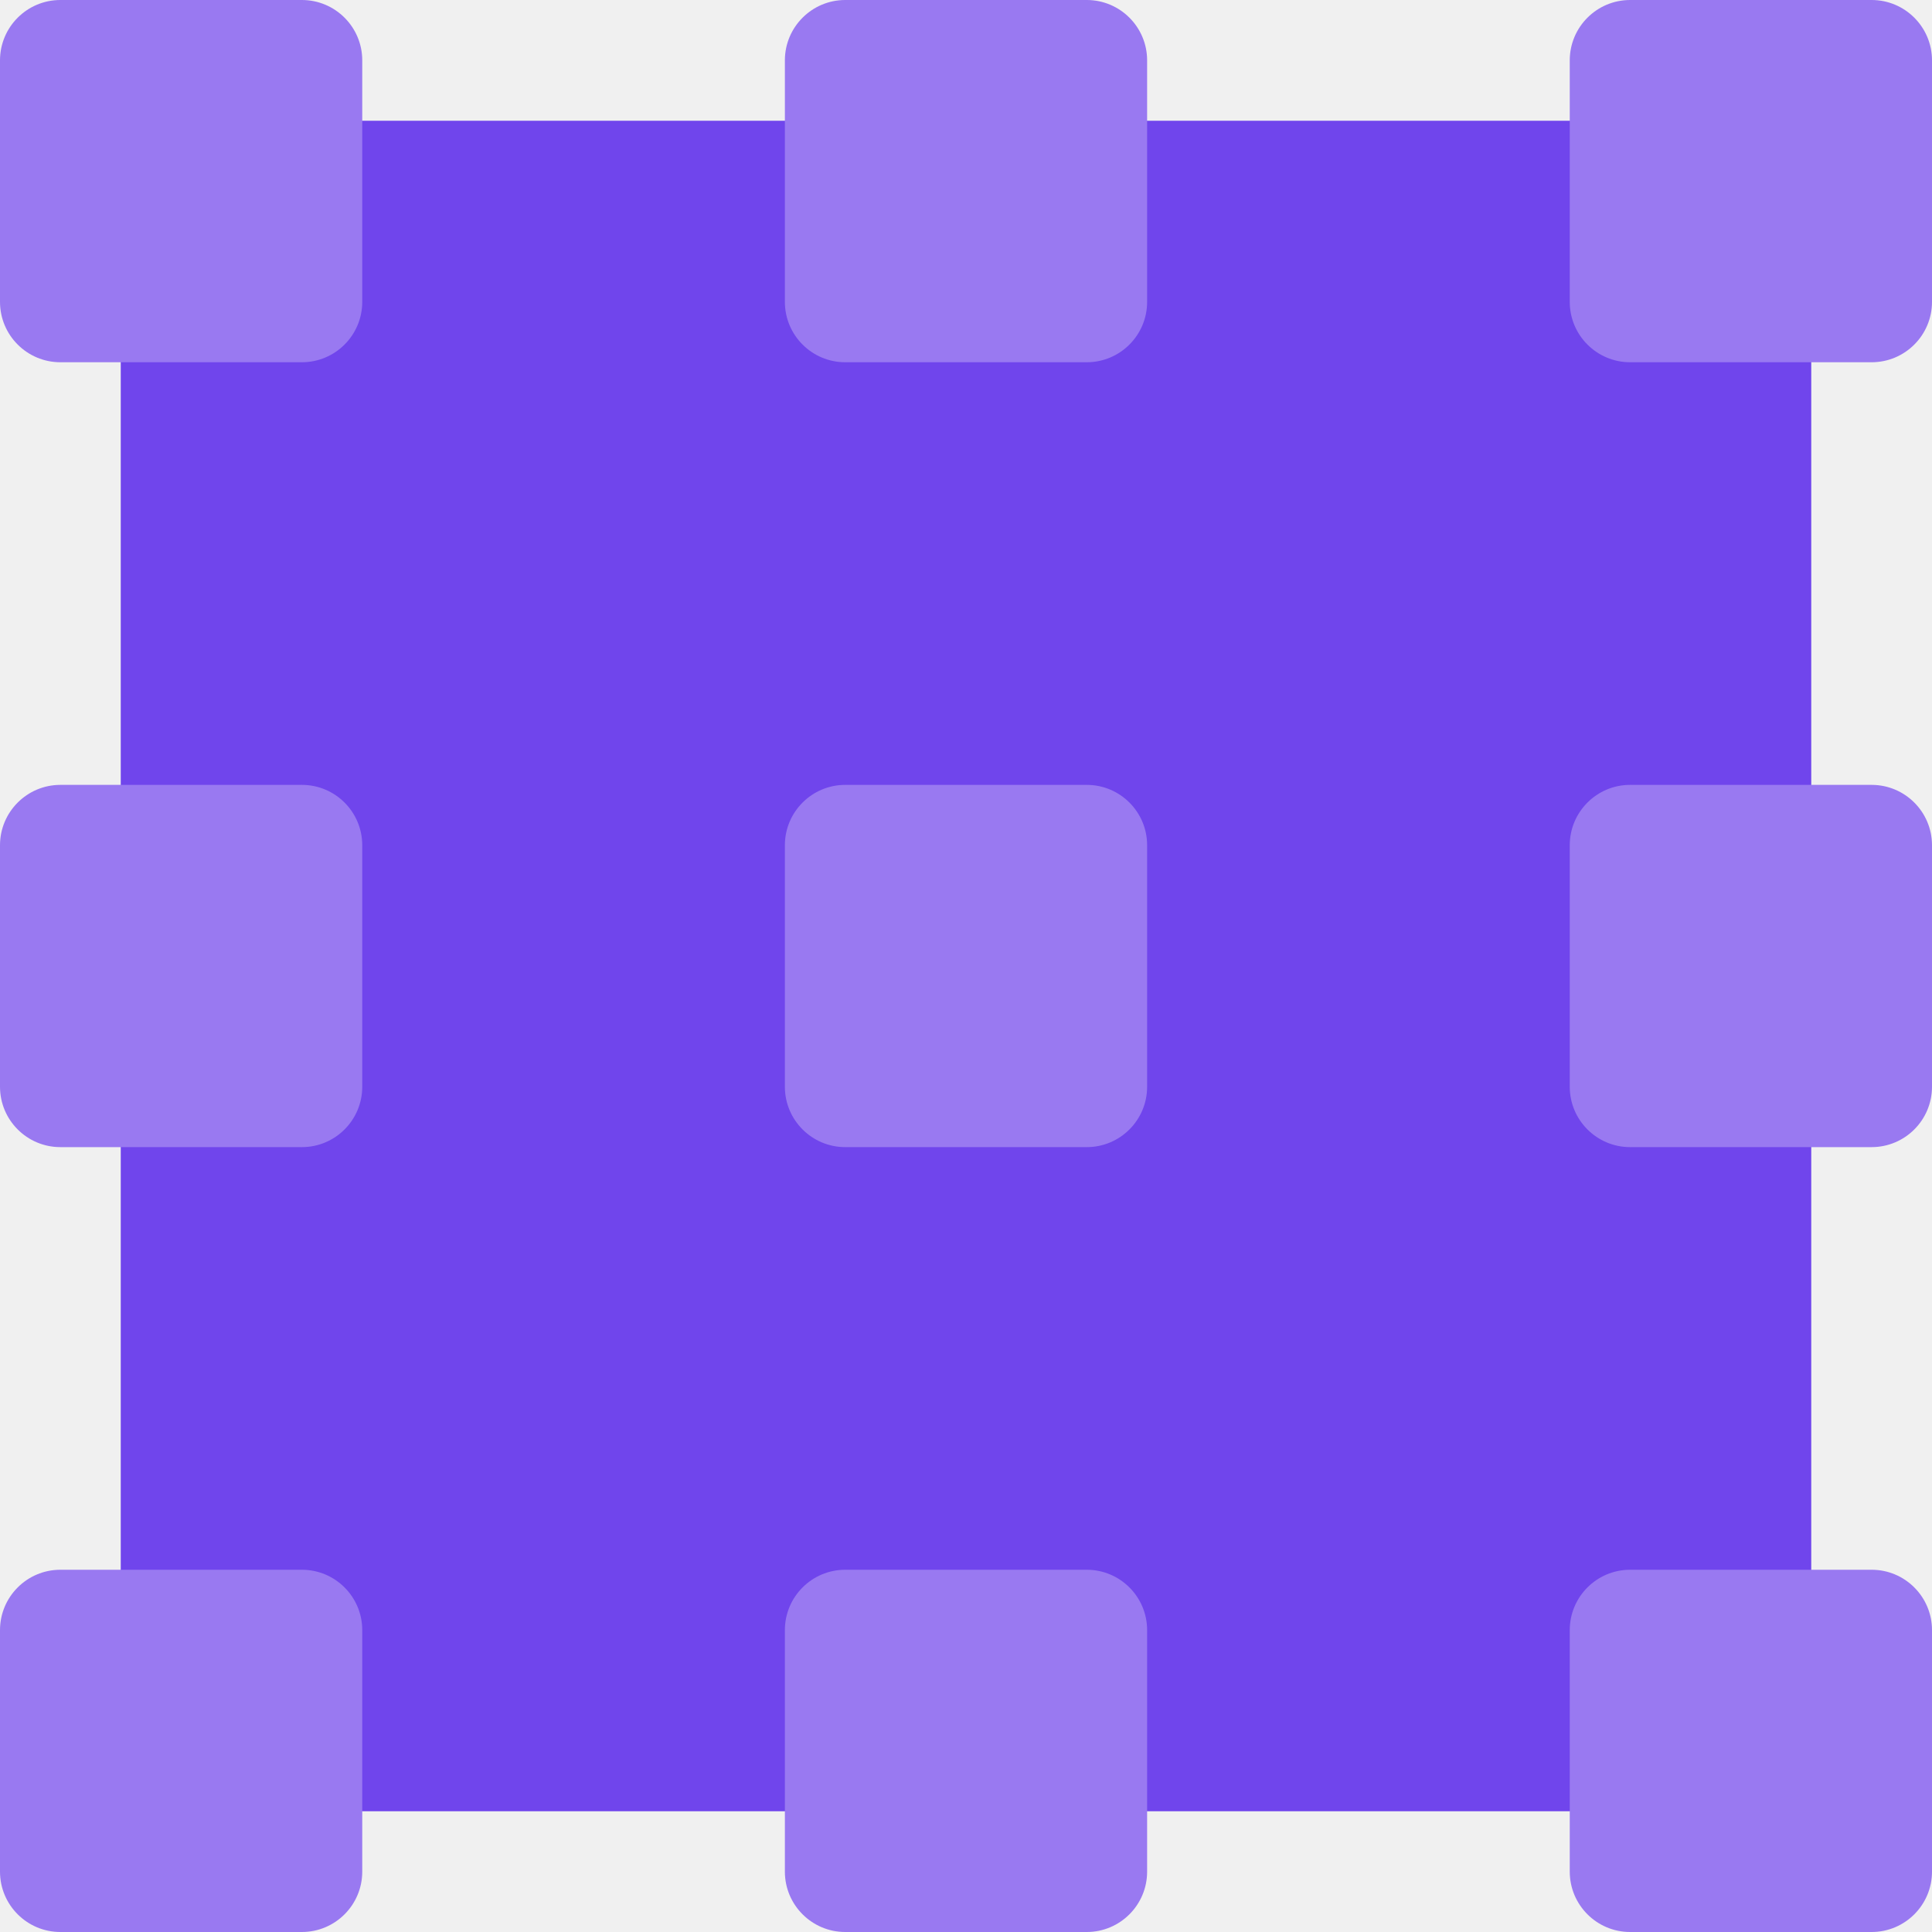
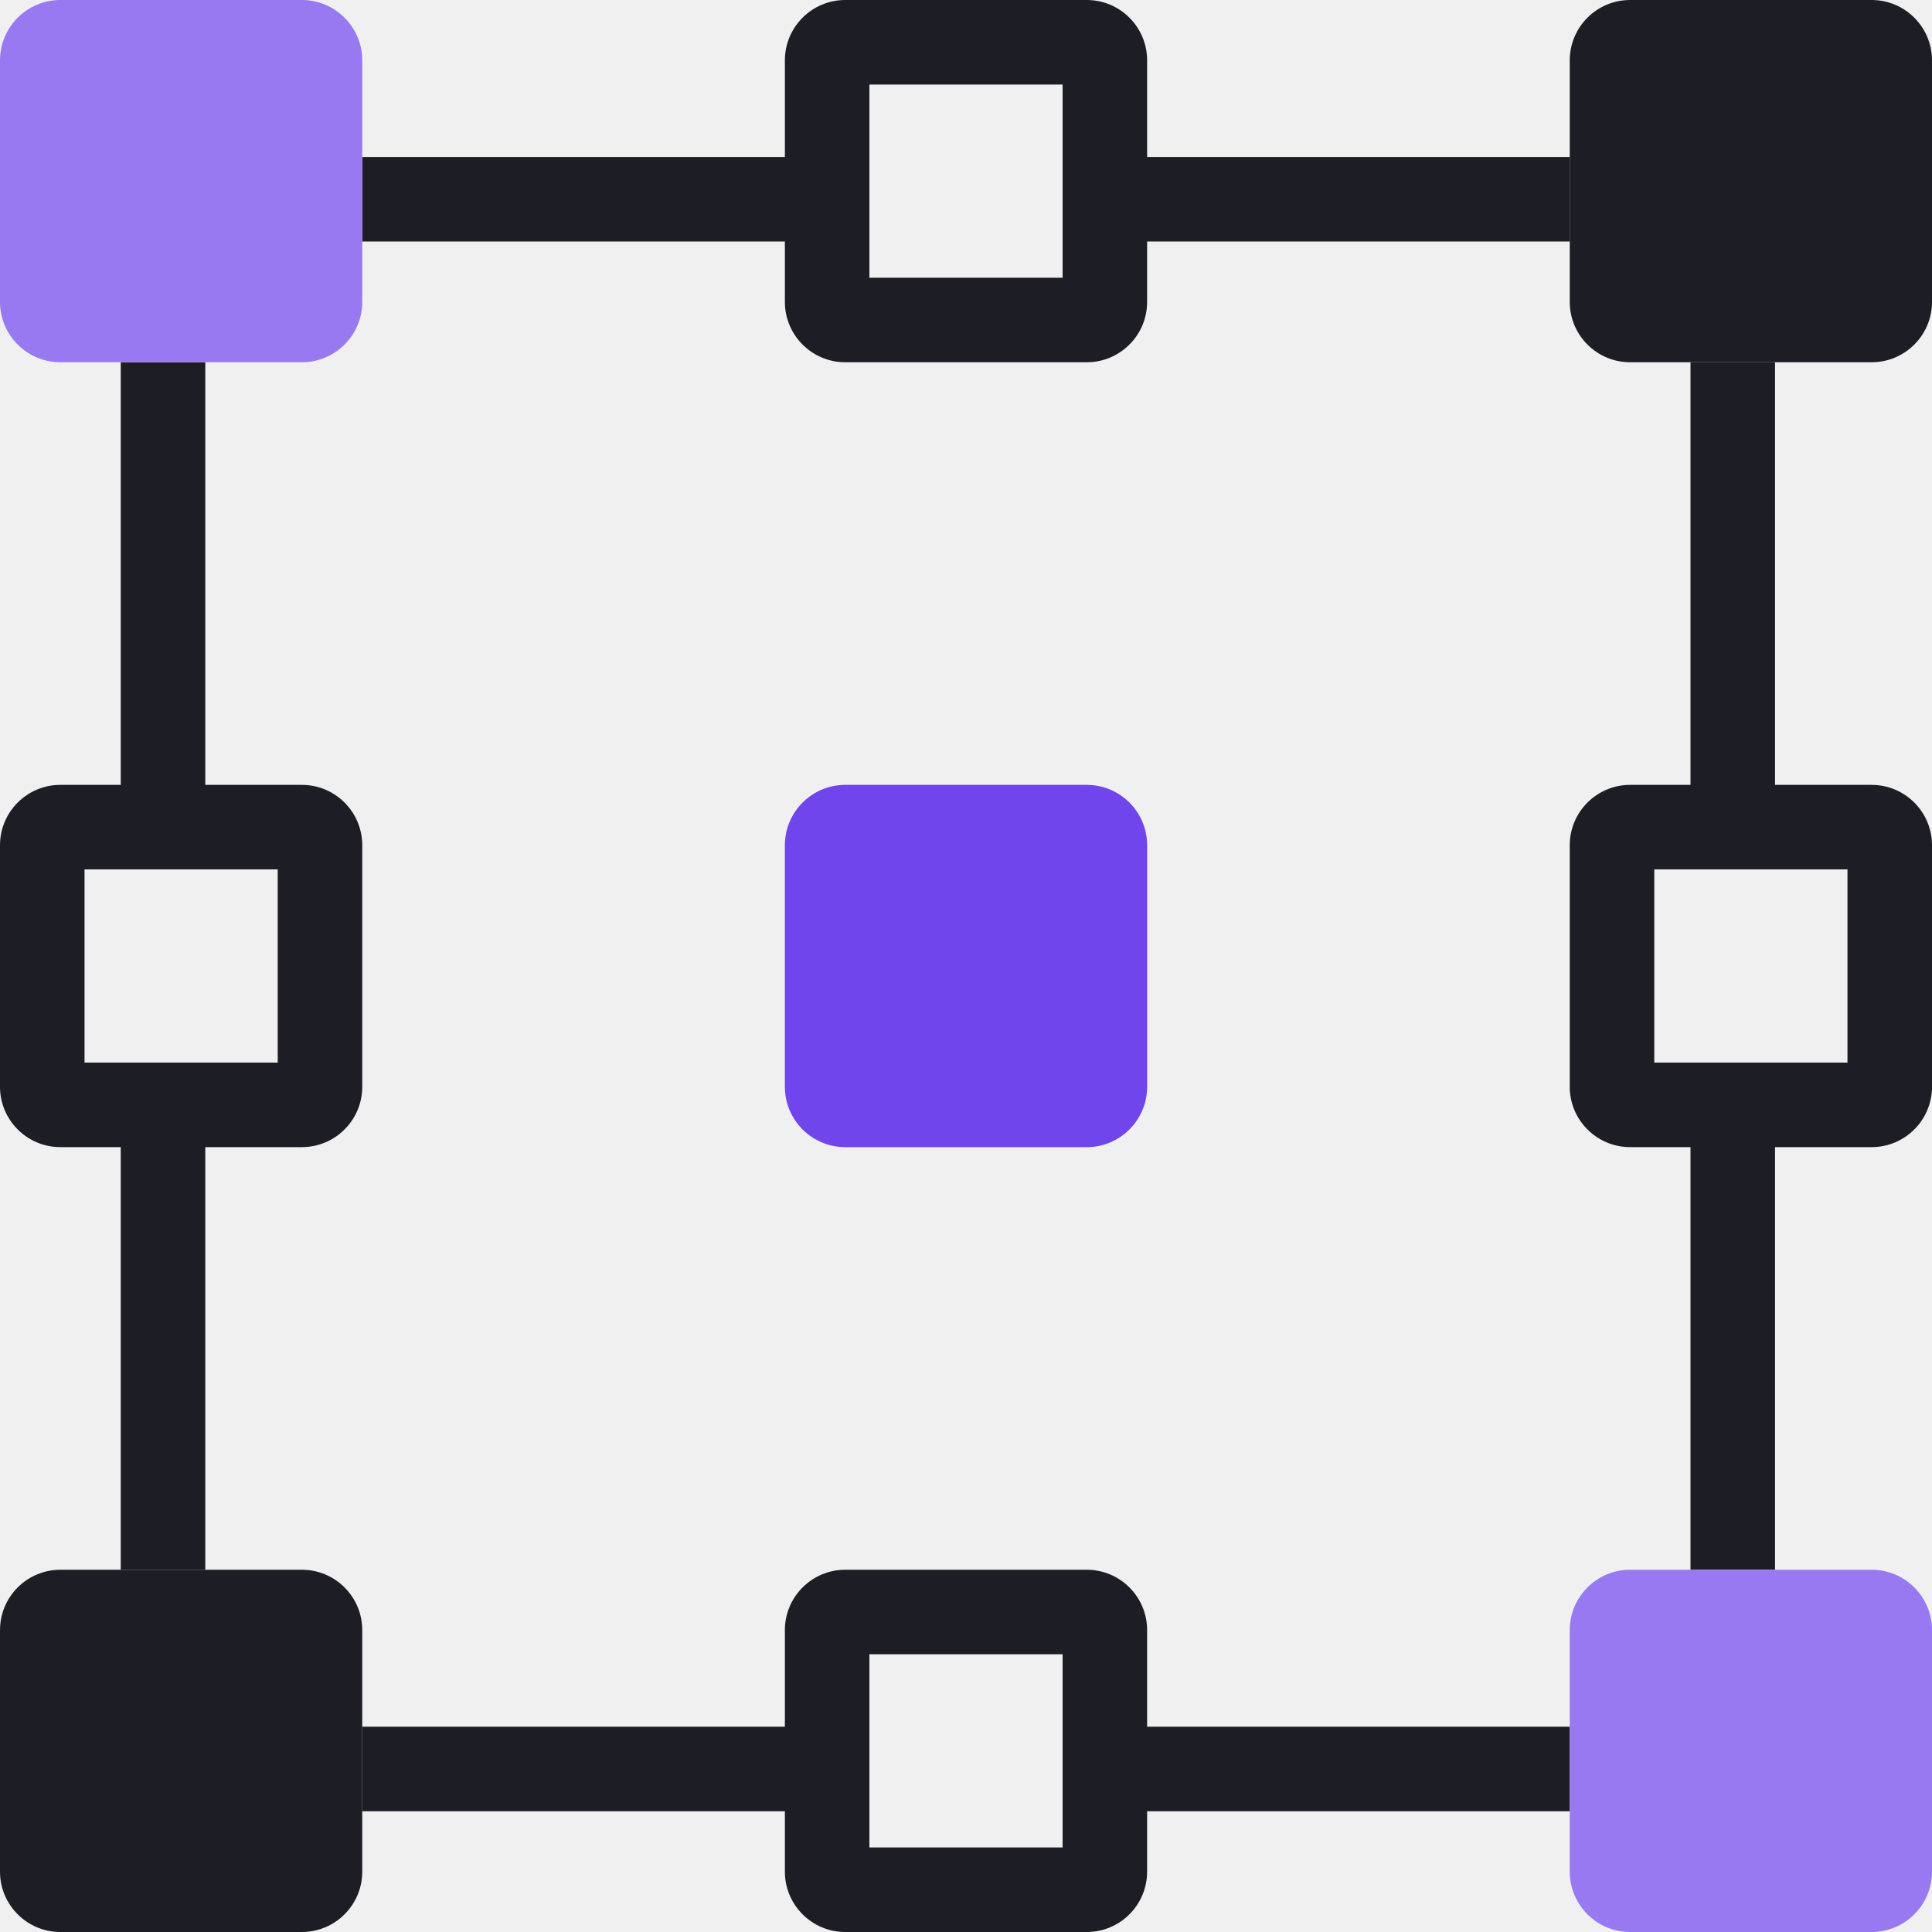
<svg xmlns="http://www.w3.org/2000/svg" width="16" height="16" viewBox="0 0 16 16" fill="none">
-   <g clip-path="url(#clip0_451_70141)">
-     <path d="M1 1H15V15H1V1Z" fill="#7045EC" />
-     <path d="M15.5 0H13.5C13.224 0 13 0.224 13 0.5V2.5C13 2.776 13.224 3 13.5 3H15.5C15.776 3 16 2.776 16 2.5V0.5C16 0.224 15.776 0 15.5 0Z" fill="#9979F1" />
+   <g clip-path="url(#clip0_451_70575)">
+     <path d="M7 1.3V2L3 2V1.3L7 1.3Z" fill="#1D1D25" />
+     <path d="M13 1.3V2L9 2V1.3L13 1.3Z" fill="#1D1D25" />
+     <path d="M7 14.3V15H3V14.3H7Z" fill="#1D1D25" />
+     <path d="M13 14.3V15H9V14.3H13Z" fill="#1D1D25" />
+     <path d="M1.7 7H1L1 3H1.7L1.7 7Z" fill="#1D1D25" />
+     <path d="M14.7 7H14V3H14.7V7Z" fill="#1D1D25" />
+     <path d="M14.7 13H14V9H14.7V13Z" fill="#1D1D25" />
+     <path d="M1.7 13H1L1 9H1.7L1.7 13Z" fill="#1D1D25" />
+     <path d="M15.5 0H13.5C13.224 0 13 0.224 13 0.5V2.5C13 2.776 13.224 3 13.5 3H15.5C15.776 3 16 2.776 16 2.5V0.5C16 0.224 15.776 0 15.5 0Z" fill="#1D1D25" />
    <path d="M15.5 13H13.5C13.224 13 13 13.224 13 13.5V15.5C13 15.776 13.224 16 13.5 16H15.5C15.776 16 16 15.776 16 15.5V13.5C16 13.224 15.776 13 15.5 13Z" fill="#9979F1" />
-     <path d="M9 0H7C6.724 0 6.5 0.224 6.5 0.5V2.5C6.5 2.776 6.724 3 7 3H9C9.276 3 9.5 2.776 9.5 2.5V0.5C9.5 0.224 9.276 0 9 0Z" fill="#9979F1" />
-     <path d="M9 13H7C6.724 13 6.5 13.224 6.5 13.5V15.5C6.5 15.776 6.724 16 7 16H9C9.276 16 9.5 15.776 9.5 15.5V13.5C9.5 13.224 9.276 13 9 13Z" fill="#9979F1" />
-     <path d="M2.5 6.5H0.5C0.224 6.5 0 6.724 0 7V9C0 9.276 0.224 9.5 0.5 9.5H2.5C2.776 9.5 3 9.276 3 9V7C3 6.724 2.776 6.5 2.5 6.5Z" fill="#9979F1" />
-     <path d="M15.5 6.5H13.5C13.224 6.5 13 6.724 13 7V9C13 9.276 13.224 9.5 13.5 9.5H15.5C15.776 9.5 16 9.276 16 9V7C16 6.724 15.776 6.5 15.5 6.5Z" fill="#9979F1" />
-     <path d="M9 6.5H7C6.724 6.5 6.5 6.724 6.5 7V9C6.5 9.276 6.724 9.5 7 9.5H9C9.276 9.5 9.5 9.276 9.5 9V7C9.5 6.724 9.276 6.5 9 6.5Z" fill="#9979F1" />
+     <path d="M7.2 2.3H8.8V0.7H7.2V2.3ZM9.5 2.5C9.5 2.776 9.276 3 9 3H7C6.724 3 6.5 2.776 6.5 2.5V0.5C6.5 0.224 6.724 0 7 0H9C9.276 0 9.5 0.224 9.5 0.5V2.5Z" fill="#1D1D25" />
+     <path d="M7.2 15.3H8.8V13.7H7.2V15.3ZM9.5 15.5C9.5 15.776 9.276 16 9 16H7C6.724 16 6.5 15.776 6.5 15.5V13.5C6.5 13.224 6.724 13 7 13H9C9.276 13 9.5 13.224 9.5 13.5V15.5Z" fill="#1D1D25" />
+     <path d="M0.7 8.8H2.3V7.2H0.7V8.8ZM3 9C3 9.276 2.776 9.5 2.5 9.5H0.5C0.224 9.5 0 9.276 0 9V7C3.2213e-08 6.724 0.224 6.5 0.5 6.5H2.5C2.776 6.5 3 6.724 3 7V9Z" fill="#1D1D25" />
+     <path d="M13.7 8.8H15.3V7.2H13.7V8.8ZM16 9C16 9.276 15.776 9.5 15.5 9.5H13.5C13.224 9.5 13 9.276 13 9V7C13 6.724 13.224 6.5 13.5 6.5H15.5C15.776 6.5 16 6.724 16 7V9Z" fill="#1D1D25" />
+     <path d="M9 6.5H7C6.724 6.5 6.5 6.724 6.5 7V9C6.5 9.276 6.724 9.5 7 9.5H9C9.276 9.5 9.5 9.276 9.5 9V7C9.5 6.724 9.276 6.5 9 6.5Z" fill="#7045EC" />
    <path d="M2.5 0H0.5C0.224 0 0 0.224 0 0.5V2.5C0 2.776 0.224 3 0.5 3H2.5C2.776 3 3 2.776 3 2.5V0.5C3 0.224 2.776 0 2.5 0Z" fill="#9979F1" />
-     <path d="M2.5 13H0.5C0.224 13 0 13.224 0 13.5V15.5C0 15.776 0.224 16 0.5 16H2.5C2.776 16 3 15.776 3 15.5V13.5C3 13.224 2.776 13 2.5 13Z" fill="#9979F1" />
+     <path d="M2.5 13H0.5C0.224 13 0 13.224 0 13.5V15.5C0 15.776 0.224 16 0.5 16H2.5C2.776 16 3 15.776 3 15.5V13.5C3 13.224 2.776 13 2.5 13Z" fill="#1D1D25" />
  </g>
  <defs>
-     <clipPath id="clip0_451_70141">
+     <clipPath id="clip0_451_70575">
      <rect width="16" height="16" fill="white" />
    </clipPath>
  </defs>
</svg>
